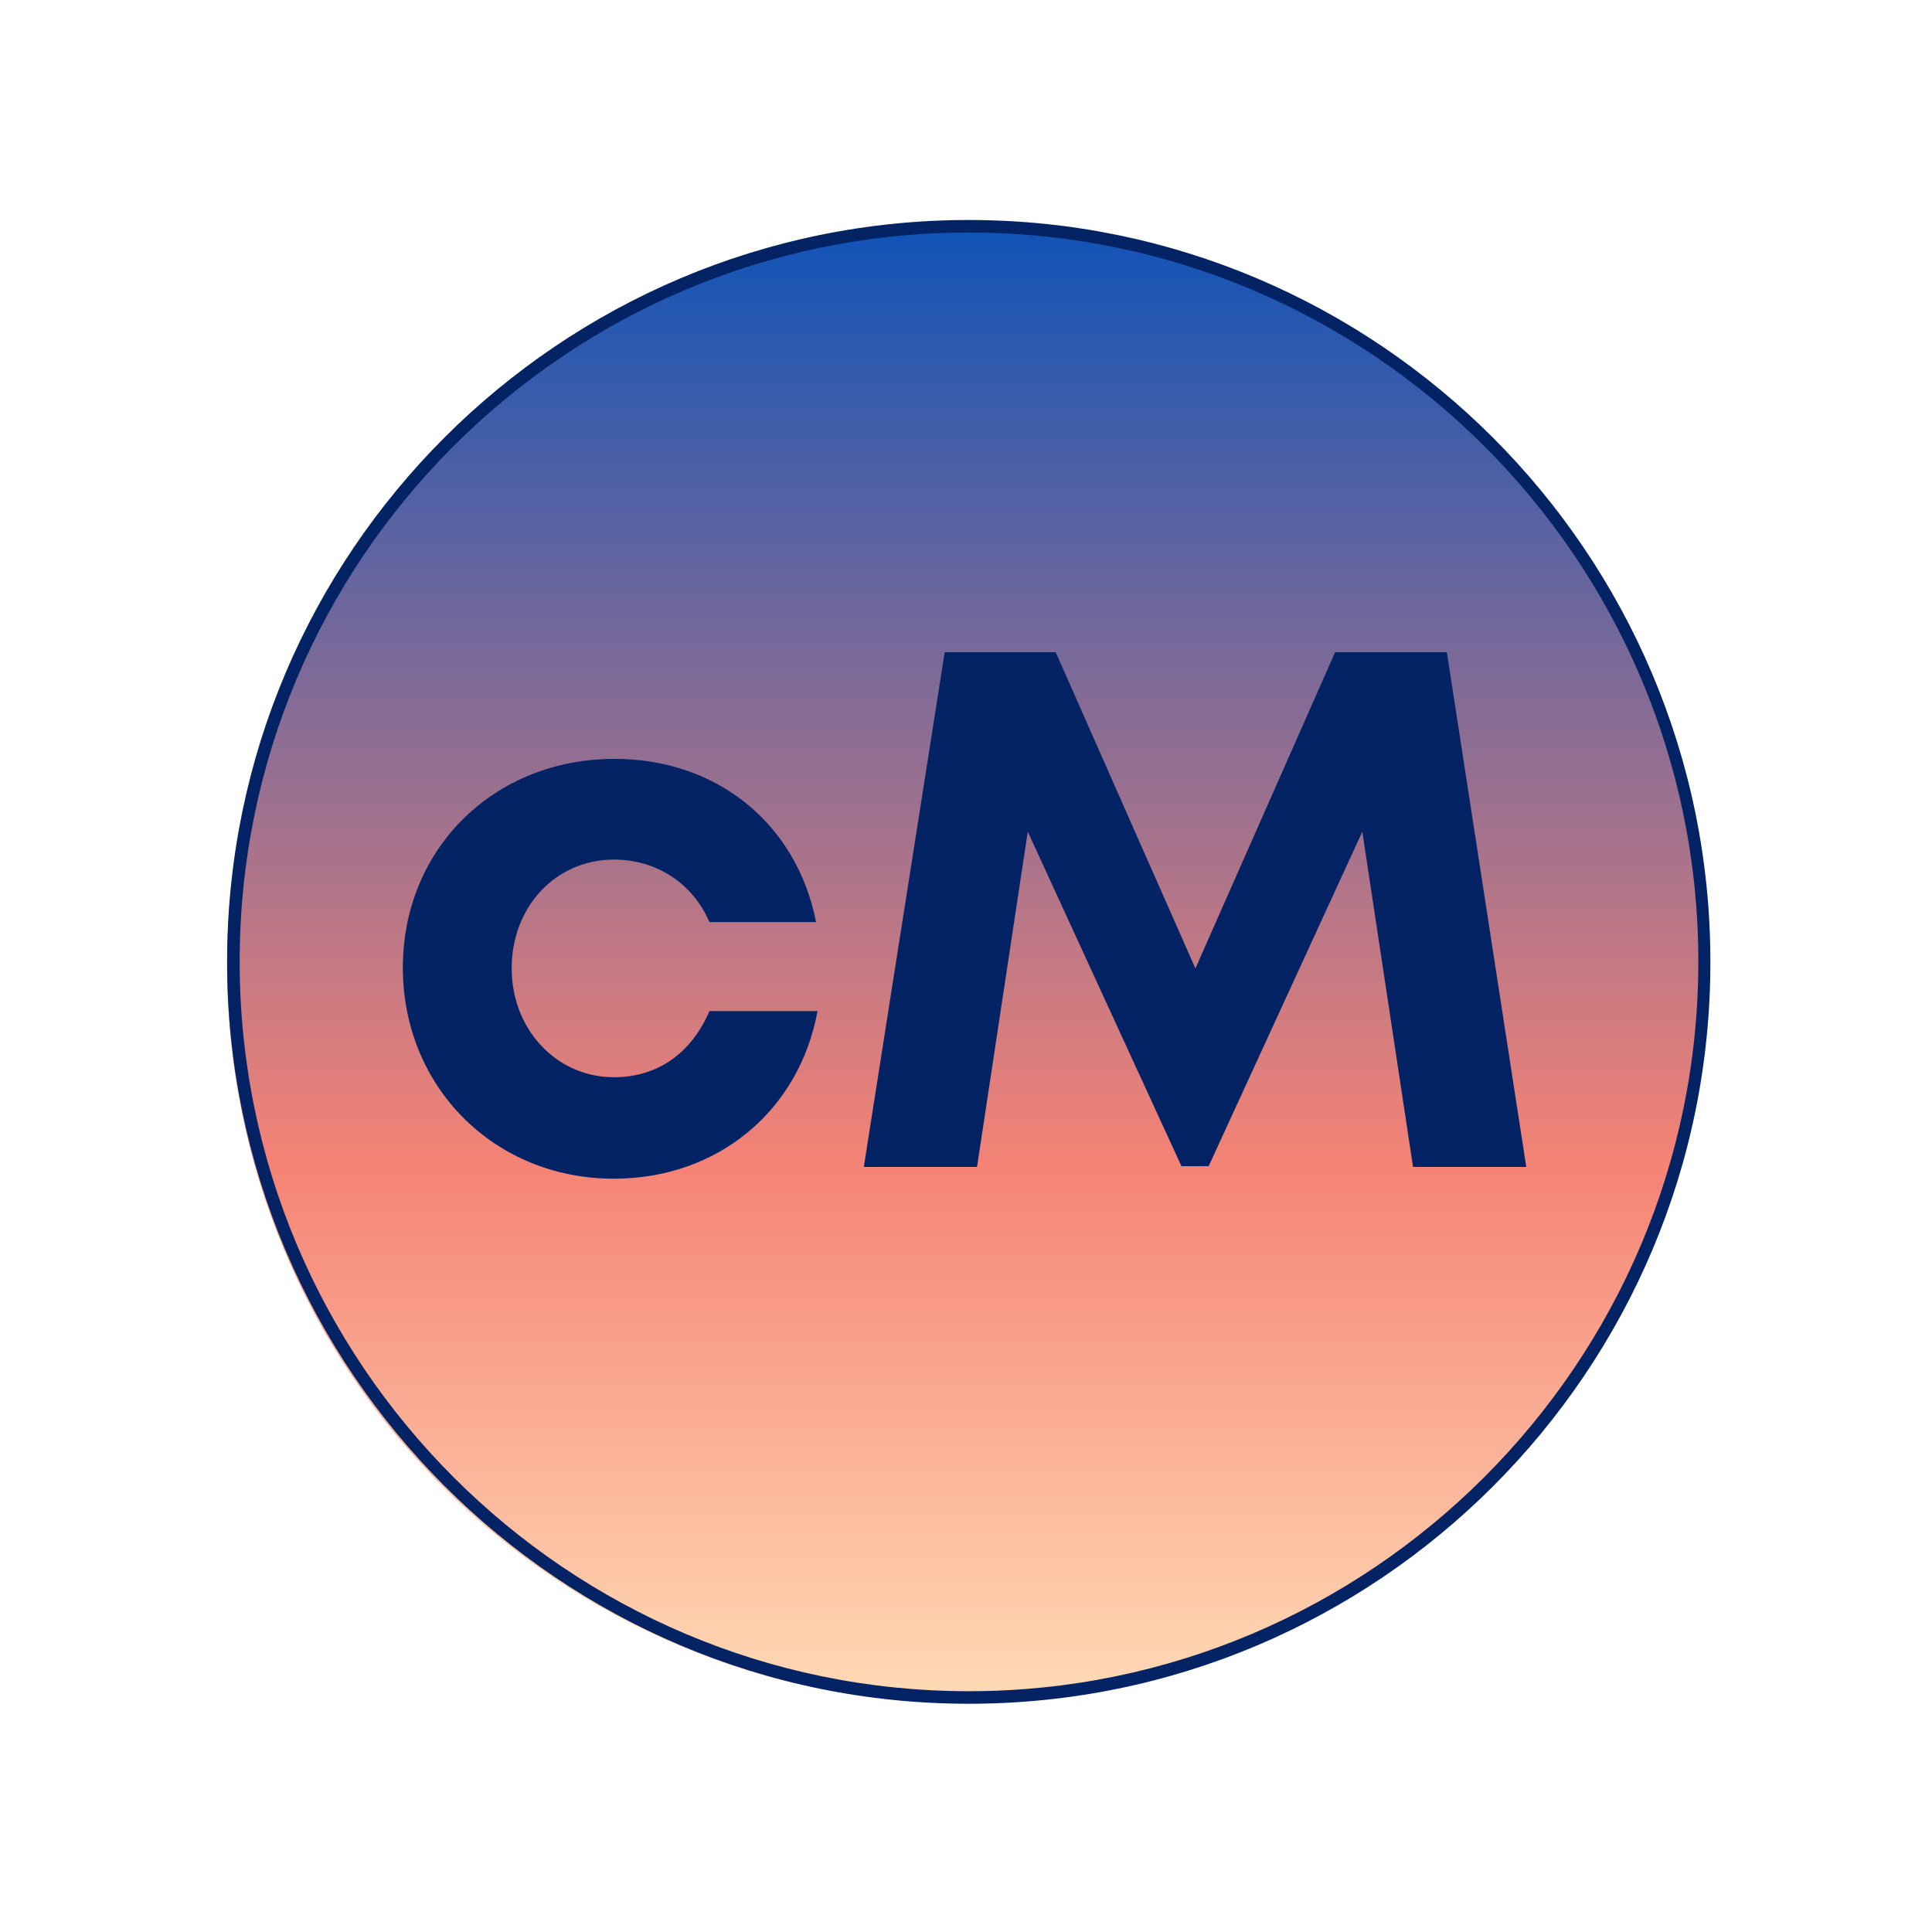
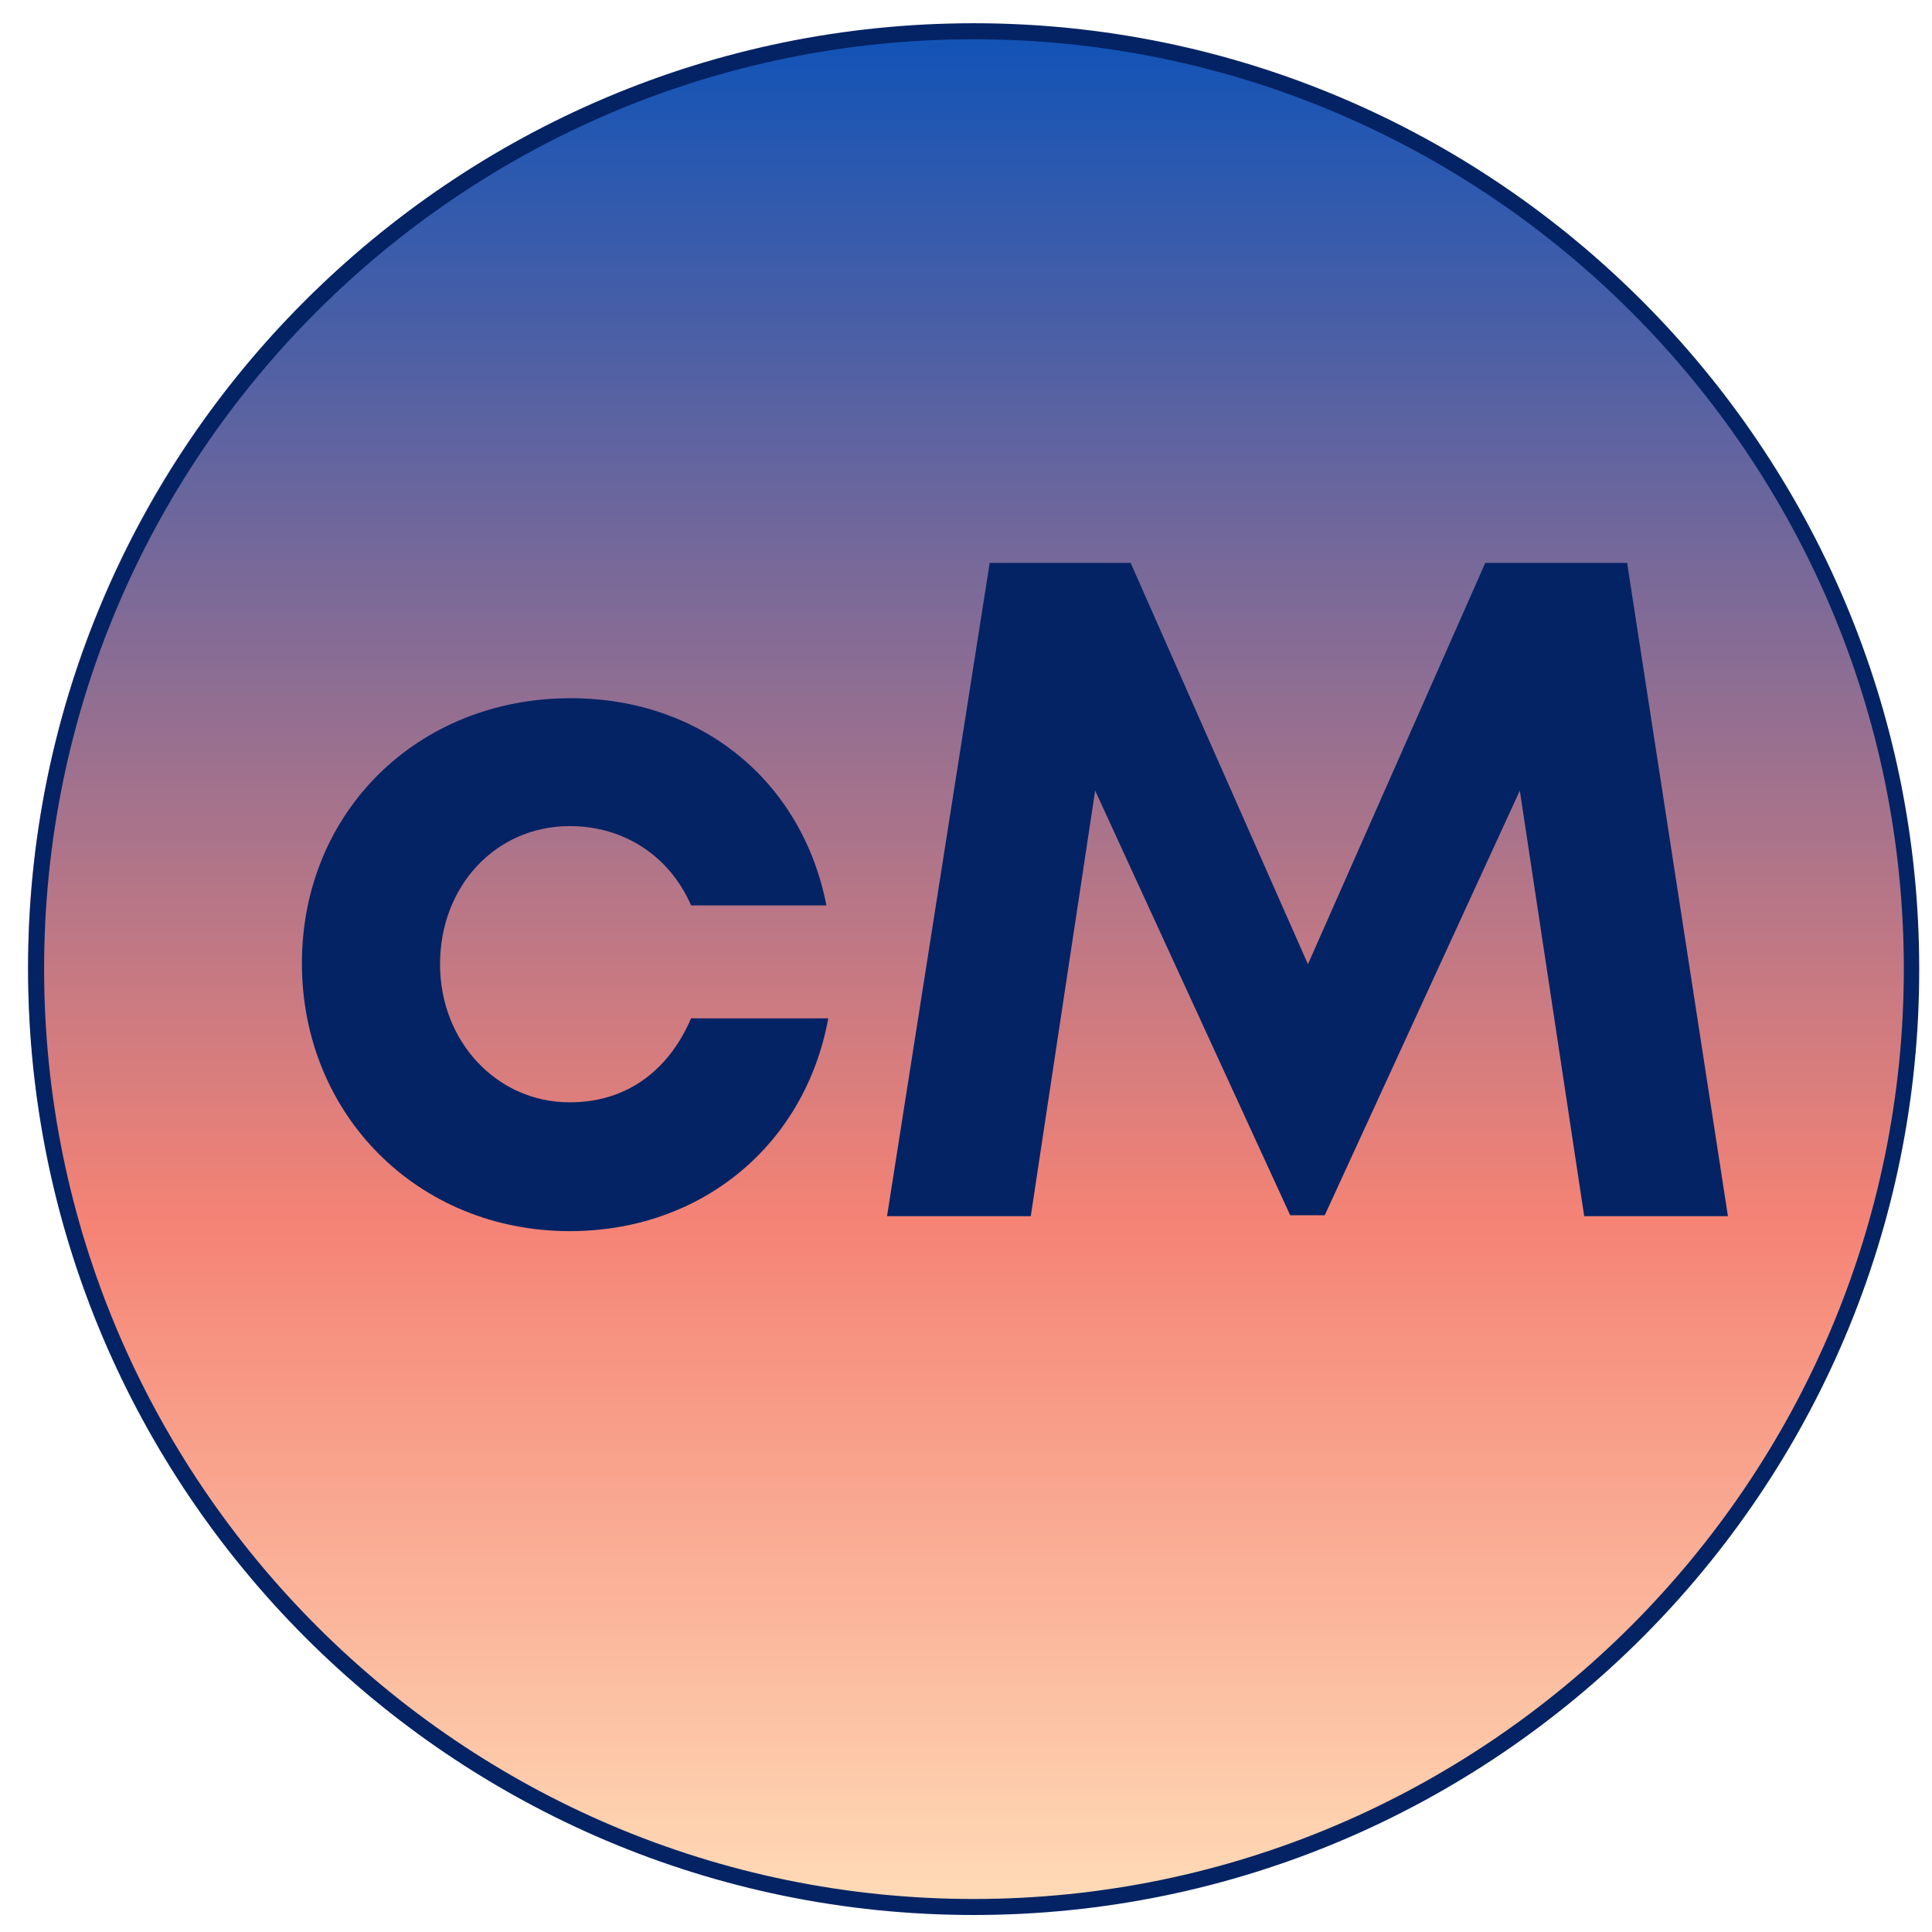
- <svg xmlns="http://www.w3.org/2000/svg" xmlns:xlink="http://www.w3.org/1999/xlink" width="375" viewBox="0 0 375 375" height="375" version="1.0">
+ <svg xmlns="http://www.w3.org/2000/svg" xmlns:xlink="http://www.w3.org/1999/xlink" width="288" viewBox="0 0 288 288" height="288" version="1.0">
  <defs>
    <clipPath id="a">
-       <path d="M 44.082 44.082 L 330.582 44.082 L 330.582 330.582 L 44.082 330.582 Z M 44.082 44.082" />
+       <path d="M 4.188 4.188 L 283.938 4.188 L 283.938 283.938 L 4.188 283.938 Z M 4.188 4.188" />
    </clipPath>
    <clipPath id="b">
-       <path d="M 330.582 187.332 C 330.582 189.68 330.527 192.02 330.41 194.363 C 330.297 196.703 330.125 199.043 329.895 201.375 C 329.664 203.707 329.379 206.035 329.031 208.352 C 328.688 210.672 328.289 212.98 327.832 215.281 C 327.375 217.578 326.859 219.867 326.289 222.141 C 325.723 224.414 325.098 226.672 324.414 228.918 C 323.734 231.16 323 233.387 322.211 235.594 C 321.422 237.801 320.578 239.988 319.68 242.152 C 318.781 244.32 317.832 246.461 316.828 248.582 C 315.828 250.699 314.773 252.793 313.668 254.859 C 312.562 256.93 311.41 258.969 310.203 260.98 C 308.996 262.988 307.742 264.969 306.441 266.918 C 305.141 268.867 303.789 270.785 302.395 272.668 C 300.996 274.551 299.555 276.398 298.066 278.211 C 296.582 280.023 295.051 281.797 293.477 283.535 C 291.902 285.273 290.285 286.969 288.625 288.625 C 286.969 290.285 285.273 291.902 283.535 293.477 C 281.797 295.051 280.023 296.582 278.211 298.066 C 276.398 299.555 274.551 300.996 272.668 302.395 C 270.785 303.789 268.867 305.141 266.918 306.441 C 264.969 307.742 262.988 308.996 260.98 310.203 C 258.969 311.41 256.93 312.562 254.859 313.668 C 252.793 314.773 250.699 315.828 248.582 316.828 C 246.461 317.832 244.32 318.781 242.152 319.68 C 239.988 320.578 237.801 321.422 235.594 322.211 C 233.387 323 231.16 323.734 228.918 324.414 C 226.672 325.098 224.414 325.723 222.141 326.289 C 219.867 326.859 217.578 327.375 215.281 327.832 C 212.98 328.289 210.672 328.688 208.352 329.031 C 206.035 329.379 203.707 329.664 201.375 329.895 C 199.043 330.125 196.703 330.297 194.363 330.41 C 192.02 330.527 189.68 330.582 187.332 330.582 C 184.988 330.582 182.645 330.527 180.305 330.41 C 177.965 330.297 175.625 330.125 173.293 329.895 C 170.961 329.664 168.633 329.379 166.316 329.031 C 163.996 328.688 161.688 328.289 159.387 327.832 C 157.086 327.375 154.801 326.859 152.527 326.289 C 150.254 325.723 147.992 325.098 145.75 324.414 C 143.508 323.734 141.281 323 139.074 322.211 C 136.867 321.422 134.68 320.578 132.516 319.68 C 130.348 318.781 128.207 317.832 126.086 316.828 C 123.969 315.828 121.875 314.773 119.805 313.668 C 117.738 312.562 115.699 311.41 113.688 310.203 C 111.676 308.996 109.699 307.742 107.75 306.441 C 105.801 305.141 103.883 303.789 102 302.395 C 100.117 300.996 98.27 299.555 96.457 298.066 C 94.645 296.582 92.871 295.051 91.133 293.477 C 89.395 291.902 87.699 290.285 86.039 288.625 C 84.383 286.969 82.766 285.273 81.191 283.535 C 79.617 281.797 78.086 280.023 76.602 278.211 C 75.113 276.398 73.672 274.551 72.273 272.668 C 70.879 270.785 69.527 268.867 68.227 266.918 C 66.922 264.969 65.668 262.988 64.465 260.98 C 63.258 258.969 62.105 256.93 61 254.859 C 59.895 252.793 58.84 250.699 57.836 248.582 C 56.836 246.461 55.887 244.32 54.988 242.152 C 54.09 239.988 53.246 237.801 52.457 235.594 C 51.668 233.387 50.934 231.16 50.25 228.918 C 49.57 226.672 48.945 224.414 48.375 222.141 C 47.809 219.867 47.293 217.578 46.836 215.281 C 46.379 212.98 45.977 210.672 45.633 208.352 C 45.289 206.035 45.004 203.707 44.773 201.375 C 44.543 199.043 44.371 196.703 44.258 194.363 C 44.141 192.02 44.082 189.68 44.082 187.332 C 44.082 184.988 44.141 182.645 44.258 180.305 C 44.371 177.965 44.543 175.625 44.773 173.293 C 45.004 170.961 45.289 168.633 45.633 166.316 C 45.977 163.996 46.379 161.688 46.836 159.387 C 47.293 157.086 47.809 154.801 48.375 152.527 C 48.945 150.254 49.57 147.992 50.25 145.75 C 50.934 143.508 51.668 141.281 52.457 139.074 C 53.246 136.867 54.09 134.68 54.988 132.516 C 55.887 130.348 56.836 128.207 57.836 126.086 C 58.84 123.969 59.895 121.875 61 119.805 C 62.105 117.738 63.258 115.699 64.465 113.688 C 65.668 111.676 66.922 109.699 68.227 107.75 C 69.527 105.801 70.879 103.883 72.273 102 C 73.672 100.117 75.113 98.27 76.602 96.457 C 78.086 94.645 79.617 92.871 81.191 91.133 C 82.766 89.395 84.383 87.699 86.039 86.039 C 87.699 84.383 89.395 82.766 91.133 81.191 C 92.871 79.617 94.645 78.086 96.457 76.602 C 98.27 75.113 100.117 73.672 102 72.273 C 103.883 70.879 105.801 69.527 107.75 68.227 C 109.699 66.922 111.676 65.668 113.688 64.465 C 115.699 63.258 117.738 62.105 119.805 61 C 121.875 59.895 123.969 58.84 126.086 57.836 C 128.207 56.836 130.348 55.887 132.516 54.988 C 134.68 54.09 136.867 53.246 139.074 52.457 C 141.281 51.668 143.508 50.934 145.75 50.25 C 147.992 49.57 150.254 48.945 152.527 48.375 C 154.801 47.809 157.086 47.293 159.387 46.836 C 161.688 46.379 163.996 45.977 166.316 45.633 C 168.633 45.289 170.961 45.004 173.293 44.773 C 175.625 44.543 177.965 44.371 180.305 44.258 C 182.645 44.141 184.988 44.082 187.332 44.082 C 189.68 44.082 192.02 44.141 194.363 44.258 C 196.703 44.371 199.043 44.543 201.375 44.773 C 203.707 45.004 206.035 45.289 208.352 45.633 C 210.672 45.977 212.98 46.379 215.281 46.836 C 217.578 47.293 219.867 47.809 222.141 48.375 C 224.414 48.945 226.672 49.57 228.918 50.25 C 231.16 50.934 233.387 51.668 235.594 52.457 C 237.801 53.246 239.988 54.09 242.152 54.988 C 244.32 55.887 246.461 56.836 248.582 57.836 C 250.699 58.84 252.793 59.895 254.859 61 C 256.93 62.105 258.969 63.258 260.98 64.465 C 262.988 65.668 264.969 66.922 266.918 68.227 C 268.867 69.527 270.785 70.879 272.668 72.273 C 274.551 73.672 276.398 75.113 278.211 76.602 C 280.023 78.086 281.797 79.617 283.535 81.191 C 285.273 82.766 286.969 84.383 288.625 86.039 C 290.285 87.699 291.902 89.395 293.477 91.133 C 295.051 92.871 296.582 94.645 298.066 96.457 C 299.555 98.27 300.996 100.117 302.395 102 C 303.789 103.883 305.141 105.801 306.441 107.75 C 307.742 109.699 308.996 111.676 310.203 113.688 C 311.41 115.699 312.562 117.738 313.668 119.805 C 314.773 121.875 315.828 123.969 316.828 126.086 C 317.832 128.207 318.781 130.348 319.68 132.516 C 320.578 134.68 321.422 136.867 322.211 139.074 C 323 141.281 323.734 143.508 324.414 145.75 C 325.098 147.992 325.723 150.254 326.289 152.527 C 326.859 154.801 327.375 157.086 327.832 159.387 C 328.289 161.688 328.688 163.996 329.031 166.316 C 329.379 168.633 329.664 170.961 329.895 173.293 C 330.125 175.625 330.297 177.965 330.41 180.305 C 330.527 182.645 330.582 184.988 330.582 187.332 Z M 330.582 187.332" />
+       <path d="M 283.938 144.062 C 283.938 146.352 283.883 148.641 283.77 150.926 C 283.656 153.211 283.488 155.496 283.266 157.773 C 283.039 160.051 282.762 162.324 282.426 164.586 C 282.09 166.852 281.695 169.105 281.25 171.352 C 280.805 173.598 280.301 175.828 279.746 178.051 C 279.191 180.27 278.578 182.477 277.914 184.668 C 277.25 186.855 276.531 189.031 275.762 191.184 C 274.988 193.34 274.168 195.477 273.289 197.59 C 272.414 199.707 271.488 201.797 270.508 203.867 C 269.531 205.938 268.5 207.98 267.422 210 C 266.344 212.02 265.215 214.008 264.039 215.973 C 262.859 217.938 261.637 219.871 260.363 221.773 C 259.094 223.676 257.773 225.547 256.41 227.387 C 255.047 229.227 253.641 231.027 252.188 232.797 C 250.734 234.566 249.242 236.301 247.703 237.996 C 246.168 239.691 244.59 241.352 242.969 242.969 C 241.352 244.59 239.691 246.168 237.996 247.703 C 236.301 249.242 234.566 250.734 232.797 252.188 C 231.027 253.641 229.227 255.047 227.387 256.41 C 225.547 257.773 223.676 259.094 221.773 260.363 C 219.871 261.637 217.938 262.859 215.973 264.039 C 214.008 265.215 212.02 266.344 210 267.422 C 207.98 268.5 205.938 269.531 203.867 270.508 C 201.797 271.488 199.707 272.414 197.59 273.289 C 195.477 274.168 193.34 274.988 191.184 275.762 C 189.031 276.531 186.855 277.25 184.668 277.914 C 182.477 278.578 180.27 279.191 178.051 279.746 C 175.828 280.301 173.598 280.805 171.352 281.25 C 169.105 281.695 166.852 282.09 164.586 282.426 C 162.324 282.762 160.051 283.039 157.773 283.266 C 155.496 283.488 153.211 283.656 150.926 283.77 C 148.641 283.883 146.352 283.938 144.062 283.938 C 141.773 283.938 139.484 283.883 137.199 283.77 C 134.914 283.656 132.633 283.488 130.352 283.266 C 128.074 283.039 125.805 282.762 123.539 282.426 C 121.273 282.09 119.02 281.695 116.773 281.25 C 114.531 280.805 112.297 280.301 110.074 279.746 C 107.855 279.191 105.648 278.578 103.461 277.914 C 101.27 277.25 99.098 276.531 96.941 275.762 C 94.785 274.988 92.648 274.168 90.535 273.289 C 88.422 272.414 86.328 271.488 84.258 270.508 C 82.188 269.531 80.145 268.5 78.125 267.422 C 76.105 266.344 74.117 265.215 72.152 264.039 C 70.188 262.859 68.258 261.637 66.352 260.363 C 64.449 259.094 62.578 257.773 60.738 256.41 C 58.902 255.047 57.098 253.641 55.328 252.188 C 53.559 250.734 51.824 249.242 50.129 247.703 C 48.434 246.168 46.773 244.59 45.156 242.969 C 43.539 241.352 41.961 239.691 40.422 237.996 C 38.887 236.301 37.391 234.566 35.938 232.797 C 34.484 231.027 33.078 229.227 31.715 227.387 C 30.352 225.547 29.031 223.676 27.762 221.773 C 26.488 219.871 25.266 217.938 24.09 215.973 C 22.91 214.008 21.785 212.02 20.703 210 C 19.625 207.98 18.598 205.938 17.617 203.867 C 16.637 201.797 15.711 199.707 14.836 197.59 C 13.961 195.477 13.137 193.34 12.363 191.184 C 11.594 189.031 10.875 186.855 10.211 184.668 C 9.547 182.477 8.938 180.27 8.379 178.051 C 7.824 175.828 7.32 173.598 6.875 171.352 C 6.43 169.105 6.039 166.852 5.703 164.586 C 5.367 162.324 5.086 160.051 4.863 157.773 C 4.637 155.496 4.469 153.211 4.355 150.926 C 4.242 148.641 4.188 146.352 4.188 144.062 C 4.188 141.773 4.242 139.484 4.355 137.199 C 4.469 134.914 4.637 132.633 4.863 130.352 C 5.086 128.074 5.367 125.805 5.703 123.539 C 6.039 121.273 6.43 119.02 6.875 116.773 C 7.32 114.531 7.824 112.297 8.379 110.074 C 8.938 107.855 9.547 105.648 10.211 103.461 C 10.875 101.27 11.594 99.098 12.363 96.941 C 13.137 94.785 13.961 92.648 14.836 90.535 C 15.711 88.422 16.637 86.328 17.617 84.258 C 18.598 82.188 19.625 80.145 20.703 78.125 C 21.785 76.105 22.91 74.117 24.09 72.152 C 25.266 70.188 26.488 68.258 27.762 66.352 C 29.031 64.449 30.352 62.578 31.715 60.738 C 33.078 58.902 34.484 57.098 35.938 55.328 C 37.391 53.559 38.887 51.824 40.422 50.129 C 41.961 48.434 43.539 46.773 45.156 45.156 C 46.773 43.539 48.434 41.961 50.129 40.422 C 51.824 38.887 53.559 37.391 55.328 35.938 C 57.098 34.484 58.902 33.078 60.738 31.715 C 62.578 30.352 64.449 29.031 66.352 27.762 C 68.258 26.488 70.188 25.266 72.152 24.09 C 74.117 22.91 76.105 21.785 78.125 20.703 C 80.145 19.625 82.188 18.598 84.258 17.617 C 86.328 16.637 88.422 15.711 90.535 14.836 C 92.648 13.961 94.785 13.137 96.941 12.363 C 99.098 11.594 101.27 10.875 103.461 10.211 C 105.648 9.547 107.855 8.938 110.074 8.379 C 112.297 7.824 114.531 7.32 116.773 6.875 C 119.02 6.43 121.273 6.039 123.539 5.703 C 125.805 5.367 128.074 5.086 130.352 4.863 C 132.633 4.637 134.914 4.469 137.199 4.355 C 139.484 4.242 141.773 4.188 144.062 4.188 C 146.352 4.188 148.641 4.242 150.926 4.355 C 153.211 4.469 155.496 4.637 157.773 4.863 C 160.051 5.086 162.324 5.367 164.586 5.703 C 166.852 6.039 169.105 6.43 171.352 6.875 C 173.598 7.32 175.828 7.824 178.051 8.379 C 180.27 8.938 182.477 9.547 184.668 10.211 C 186.855 10.875 189.031 11.594 191.184 12.363 C 193.34 13.137 195.477 13.961 197.59 14.836 C 199.707 15.711 201.797 16.637 203.867 17.617 C 205.938 18.598 207.98 19.625 210 20.703 C 212.02 21.785 214.008 22.91 215.973 24.09 C 217.938 25.266 219.871 26.488 221.773 27.762 C 223.676 29.031 225.547 30.352 227.387 31.715 C 229.227 33.078 231.027 34.484 232.797 35.938 C 234.566 37.391 236.301 38.887 237.996 40.422 C 239.691 41.961 241.352 43.539 242.969 45.156 C 244.59 46.773 246.168 48.434 247.703 50.129 C 249.242 51.824 250.734 53.559 252.188 55.328 C 253.641 57.098 255.047 58.902 256.41 60.738 C 257.773 62.578 259.094 64.449 260.363 66.352 C 261.637 68.258 262.859 70.188 264.039 72.152 C 265.215 74.117 266.344 76.105 267.422 78.125 C 268.5 80.145 269.531 82.188 270.508 84.258 C 271.488 86.328 272.414 88.422 273.289 90.535 C 274.168 92.648 274.988 94.785 275.762 96.941 C 276.531 99.098 277.25 101.27 277.914 103.461 C 278.578 105.648 279.191 107.855 279.746 110.074 C 280.301 112.297 280.805 114.531 281.25 116.773 C 281.695 119.02 282.09 121.273 282.426 123.539 C 282.762 125.805 283.039 128.074 283.266 130.352 C 283.488 132.633 283.656 134.914 283.77 137.199 C 283.883 139.484 283.938 141.773 283.938 144.062 Z M 283.938 144.062" />
    </clipPath>
    <clipPath id="d">
-       <path d="M 44.082 42.699 L 332 42.699 L 332 330.699 L 44.082 330.699 Z M 44.082 42.699" />
+       <path d="M 4.188 3.465 L 286.188 3.465 L 286.188 285.465 L 4.188 285.465 Z M 4.188 3.465" />
    </clipPath>
-     <linearGradient x1="1770.926" gradientTransform="matrix(0 2.23305 -2.23305 0 734.06 -3910.479)" y1="244.834" x2="1899.226" gradientUnits="userSpaceOnUse" y2="244.834" xlink:type="simple" xlink:actuate="onLoad" id="c" xlink:show="other">
+     <linearGradient x1="1770.926" gradientTransform="matrix(0 2.18044 -2.18044 0 677.908 -3857.203)" y1="244.834" x2="1899.226" gradientUnits="userSpaceOnUse" y2="244.834" xlink:type="simple" xlink:actuate="onLoad" id="c" xlink:show="other">
      <stop stop-color="#1053B7" offset="0" />
      <stop stop-color="#1153B7" offset=".004" />
      <stop stop-color="#1353B6" offset=".008" />
      <stop stop-color="#1454B6" offset=".012" />
      <stop stop-color="#1654B5" offset=".016" />
      <stop stop-color="#1754B5" offset=".02" />
      <stop stop-color="#1955B5" offset=".023" />
      <stop stop-color="#1A55B4" offset=".027" />
      <stop stop-color="#1B55B4" offset=".031" />
      <stop stop-color="#1D56B3" offset=".035" />
      <stop stop-color="#1E56B3" offset=".039" />
      <stop stop-color="#2056B3" offset=".043" />
      <stop stop-color="#2156B2" offset=".047" />
      <stop stop-color="#2257B2" offset=".051" />
      <stop stop-color="#2457B1" offset=".055" />
      <stop stop-color="#2557B1" offset=".059" />
      <stop stop-color="#2758B1" offset=".063" />
      <stop stop-color="#2858B0" offset=".066" />
      <stop stop-color="#2958B0" offset=".07" />
      <stop stop-color="#2B59AF" offset=".074" />
      <stop stop-color="#2C59AF" offset=".078" />
      <stop stop-color="#2E59AF" offset=".082" />
      <stop stop-color="#2F59AE" offset=".086" />
      <stop stop-color="#305AAE" offset=".09" />
      <stop stop-color="#325AAD" offset=".094" />
      <stop stop-color="#335AAD" offset=".098" />
      <stop stop-color="#355BAD" offset=".102" />
      <stop stop-color="#365BAC" offset=".105" />
      <stop stop-color="#385BAC" offset=".109" />
      <stop stop-color="#395BAB" offset=".113" />
      <stop stop-color="#3A5CAB" offset=".117" />
      <stop stop-color="#3C5CAA" offset=".121" />
      <stop stop-color="#3D5CAA" offset=".125" />
      <stop stop-color="#3F5DAA" offset=".129" />
      <stop stop-color="#405DA9" offset=".133" />
      <stop stop-color="#415DA9" offset=".137" />
      <stop stop-color="#435EA8" offset=".141" />
      <stop stop-color="#445EA8" offset=".145" />
      <stop stop-color="#465EA8" offset=".148" />
      <stop stop-color="#475EA7" offset=".152" />
      <stop stop-color="#485FA7" offset=".156" />
      <stop stop-color="#4A5FA6" offset=".16" />
      <stop stop-color="#4B5FA6" offset=".164" />
      <stop stop-color="#4D60A6" offset=".168" />
      <stop stop-color="#4E60A5" offset=".172" />
      <stop stop-color="#4F60A5" offset=".176" />
      <stop stop-color="#5161A4" offset=".18" />
      <stop stop-color="#5261A4" offset=".184" />
      <stop stop-color="#5461A4" offset=".188" />
      <stop stop-color="#5561A3" offset=".191" />
      <stop stop-color="#5662A3" offset=".195" />
      <stop stop-color="#5862A2" offset=".199" />
      <stop stop-color="#5962A2" offset=".203" />
      <stop stop-color="#5B63A2" offset=".207" />
      <stop stop-color="#5C63A1" offset=".211" />
      <stop stop-color="#5E63A1" offset=".215" />
      <stop stop-color="#5F63A0" offset=".219" />
      <stop stop-color="#6064A0" offset=".223" />
      <stop stop-color="#6264A0" offset=".227" />
      <stop stop-color="#63649F" offset=".23" />
      <stop stop-color="#65659F" offset=".234" />
      <stop stop-color="#66659E" offset=".238" />
      <stop stop-color="#67659E" offset=".242" />
      <stop stop-color="#69669D" offset=".246" />
      <stop stop-color="#6A669D" offset=".25" />
      <stop stop-color="#6C669D" offset=".254" />
      <stop stop-color="#6D669C" offset=".258" />
      <stop stop-color="#6E679C" offset=".262" />
      <stop stop-color="#70679B" offset=".266" />
      <stop stop-color="#71679B" offset=".27" />
      <stop stop-color="#73689B" offset=".273" />
      <stop stop-color="#74689A" offset=".277" />
      <stop stop-color="#75689A" offset=".281" />
      <stop stop-color="#776999" offset=".285" />
      <stop stop-color="#786999" offset=".289" />
      <stop stop-color="#7A6999" offset=".293" />
      <stop stop-color="#7B6998" offset=".297" />
      <stop stop-color="#7D6A98" offset=".301" />
      <stop stop-color="#7E6A97" offset=".305" />
      <stop stop-color="#7F6A97" offset=".309" />
      <stop stop-color="#816B97" offset=".313" />
      <stop stop-color="#826B96" offset=".316" />
      <stop stop-color="#846B96" offset=".32" />
      <stop stop-color="#856B95" offset=".324" />
      <stop stop-color="#866C95" offset=".328" />
      <stop stop-color="#886C95" offset=".332" />
      <stop stop-color="#896C94" offset=".336" />
      <stop stop-color="#8B6D94" offset=".34" />
      <stop stop-color="#8C6D93" offset=".344" />
      <stop stop-color="#8D6D93" offset=".348" />
      <stop stop-color="#8F6E93" offset=".352" />
      <stop stop-color="#906E92" offset=".355" />
      <stop stop-color="#926E92" offset=".359" />
      <stop stop-color="#936E91" offset=".363" />
      <stop stop-color="#946F91" offset=".367" />
      <stop stop-color="#966F90" offset=".371" />
      <stop stop-color="#976F90" offset=".375" />
      <stop stop-color="#997090" offset=".379" />
      <stop stop-color="#9A708F" offset=".383" />
      <stop stop-color="#9C708F" offset=".387" />
      <stop stop-color="#9D718E" offset=".391" />
      <stop stop-color="#9E718E" offset=".395" />
      <stop stop-color="#A0718E" offset=".398" />
      <stop stop-color="#A1718D" offset=".402" />
      <stop stop-color="#A3728D" offset=".406" />
      <stop stop-color="#A4728C" offset=".41" />
      <stop stop-color="#A5728C" offset=".414" />
      <stop stop-color="#A7738C" offset=".418" />
      <stop stop-color="#A8738B" offset=".422" />
      <stop stop-color="#AA738B" offset=".426" />
      <stop stop-color="#AB738A" offset=".43" />
      <stop stop-color="#AC748A" offset=".434" />
      <stop stop-color="#AE748A" offset=".438" />
      <stop stop-color="#AF7489" offset=".441" />
      <stop stop-color="#B17589" offset=".445" />
      <stop stop-color="#B27588" offset=".449" />
      <stop stop-color="#B37588" offset=".453" />
      <stop stop-color="#B57688" offset=".457" />
      <stop stop-color="#B67687" offset=".461" />
      <stop stop-color="#B87687" offset=".465" />
      <stop stop-color="#B97686" offset=".469" />
      <stop stop-color="#BB7786" offset=".473" />
      <stop stop-color="#BC7786" offset=".477" />
      <stop stop-color="#BD7785" offset=".48" />
      <stop stop-color="#BF7885" offset=".484" />
      <stop stop-color="#C07884" offset=".488" />
      <stop stop-color="#C27884" offset=".492" />
      <stop stop-color="#C37983" offset=".496" />
      <stop stop-color="#C47983" offset=".5" />
      <stop stop-color="#C67983" offset=".504" />
      <stop stop-color="#C77982" offset=".508" />
      <stop stop-color="#C97A82" offset=".512" />
      <stop stop-color="#CA7A81" offset=".516" />
      <stop stop-color="#CB7A81" offset=".52" />
      <stop stop-color="#CD7B81" offset=".523" />
      <stop stop-color="#CE7B80" offset=".527" />
      <stop stop-color="#D07B80" offset=".531" />
      <stop stop-color="#D17B7F" offset=".535" />
      <stop stop-color="#D27C7F" offset=".539" />
      <stop stop-color="#D47C7F" offset=".543" />
      <stop stop-color="#D57C7E" offset=".547" />
      <stop stop-color="#D77D7E" offset=".551" />
      <stop stop-color="#D87D7D" offset=".555" />
      <stop stop-color="#D97D7D" offset=".559" />
      <stop stop-color="#DB7E7D" offset=".563" />
      <stop stop-color="#DC7E7C" offset=".566" />
      <stop stop-color="#DE7E7C" offset=".57" />
      <stop stop-color="#DF7E7B" offset=".574" />
      <stop stop-color="#E17F7B" offset=".578" />
      <stop stop-color="#E27F7B" offset=".582" />
      <stop stop-color="#E37F7A" offset=".586" />
      <stop stop-color="#E5807A" offset=".59" />
      <stop stop-color="#E68079" offset=".594" />
      <stop stop-color="#E88079" offset=".598" />
      <stop stop-color="#E98179" offset=".602" />
      <stop stop-color="#EA8178" offset=".605" />
      <stop stop-color="#EC8178" offset=".609" />
      <stop stop-color="#ED8177" offset=".613" />
      <stop stop-color="#EF8277" offset=".617" />
      <stop stop-color="#F08276" offset=".621" />
      <stop stop-color="#F18276" offset=".625" />
      <stop stop-color="#F38376" offset=".629" />
      <stop stop-color="#F48375" offset=".633" />
      <stop stop-color="#F58476" offset=".637" />
      <stop stop-color="#F58476" offset=".641" />
      <stop stop-color="#F58577" offset=".645" />
      <stop stop-color="#F58677" offset=".648" />
      <stop stop-color="#F68778" offset=".652" />
      <stop stop-color="#F68879" offset=".656" />
      <stop stop-color="#F6897A" offset=".66" />
      <stop stop-color="#F68A7A" offset=".664" />
      <stop stop-color="#F68B7B" offset=".668" />
      <stop stop-color="#F68C7C" offset=".672" />
      <stop stop-color="#F68D7C" offset=".676" />
      <stop stop-color="#F68E7D" offset=".68" />
      <stop stop-color="#F68F7E" offset=".684" />
      <stop stop-color="#F7907E" offset=".688" />
      <stop stop-color="#F7917F" offset=".691" />
      <stop stop-color="#F79280" offset=".695" />
      <stop stop-color="#F79381" offset=".699" />
      <stop stop-color="#F79381" offset=".703" />
      <stop stop-color="#F79482" offset=".707" />
      <stop stop-color="#F79583" offset=".711" />
      <stop stop-color="#F79683" offset=".715" />
      <stop stop-color="#F79784" offset=".719" />
      <stop stop-color="#F79885" offset=".723" />
      <stop stop-color="#F89985" offset=".727" />
      <stop stop-color="#F89A86" offset=".73" />
      <stop stop-color="#F89B87" offset=".734" />
      <stop stop-color="#F89C88" offset=".738" />
      <stop stop-color="#F89D88" offset=".742" />
      <stop stop-color="#F89E89" offset=".746" />
      <stop stop-color="#F89F8A" offset=".75" />
      <stop stop-color="#F8A08A" offset=".754" />
      <stop stop-color="#F8A18B" offset=".758" />
      <stop stop-color="#F9A28C" offset=".762" />
      <stop stop-color="#F9A38C" offset=".766" />
      <stop stop-color="#F9A38D" offset=".77" />
      <stop stop-color="#F9A48E" offset=".773" />
      <stop stop-color="#F9A58F" offset=".777" />
      <stop stop-color="#F9A68F" offset=".781" />
      <stop stop-color="#F9A790" offset=".785" />
      <stop stop-color="#F9A891" offset=".789" />
      <stop stop-color="#F9A991" offset=".793" />
      <stop stop-color="#FAAA92" offset=".797" />
      <stop stop-color="#FAAB93" offset=".801" />
      <stop stop-color="#FAAC93" offset=".805" />
      <stop stop-color="#FAAD94" offset=".809" />
      <stop stop-color="#FAAE95" offset=".813" />
      <stop stop-color="#FAAF96" offset=".816" />
      <stop stop-color="#FAB096" offset=".82" />
      <stop stop-color="#FAB197" offset=".824" />
      <stop stop-color="#FAB298" offset=".828" />
      <stop stop-color="#FBB298" offset=".832" />
      <stop stop-color="#FBB399" offset=".836" />
      <stop stop-color="#FBB49A" offset=".84" />
      <stop stop-color="#FBB59A" offset=".844" />
      <stop stop-color="#FBB69B" offset=".848" />
      <stop stop-color="#FBB79C" offset=".852" />
      <stop stop-color="#FBB89D" offset=".855" />
      <stop stop-color="#FBB99D" offset=".859" />
      <stop stop-color="#FBBA9E" offset=".863" />
      <stop stop-color="#FCBB9F" offset=".867" />
      <stop stop-color="#FCBC9F" offset=".871" />
      <stop stop-color="#FCBDA0" offset=".875" />
      <stop stop-color="#FCBEA1" offset=".879" />
      <stop stop-color="#FCBFA1" offset=".883" />
      <stop stop-color="#FCC0A2" offset=".887" />
      <stop stop-color="#FCC1A3" offset=".891" />
      <stop stop-color="#FCC2A4" offset=".895" />
      <stop stop-color="#FCC2A4" offset=".898" />
      <stop stop-color="#FDC3A5" offset=".902" />
      <stop stop-color="#FDC4A6" offset=".906" />
      <stop stop-color="#FDC5A6" offset=".91" />
      <stop stop-color="#FDC6A7" offset=".914" />
      <stop stop-color="#FDC7A8" offset=".918" />
      <stop stop-color="#FDC8A8" offset=".922" />
      <stop stop-color="#FDC9A9" offset=".926" />
      <stop stop-color="#FDCAAA" offset=".93" />
      <stop stop-color="#FDCBAB" offset=".934" />
      <stop stop-color="#FDCCAB" offset=".938" />
      <stop stop-color="#FECDAC" offset=".941" />
      <stop stop-color="#FECEAD" offset=".945" />
      <stop stop-color="#FECFAD" offset=".949" />
      <stop stop-color="#FED0AE" offset=".953" />
      <stop stop-color="#FED1AF" offset=".957" />
      <stop stop-color="#FED2AF" offset=".961" />
      <stop stop-color="#FED2B0" offset=".965" />
      <stop stop-color="#FED3B1" offset=".969" />
      <stop stop-color="#FED4B2" offset=".973" />
      <stop stop-color="#FFD5B2" offset=".977" />
      <stop stop-color="#FFD6B3" offset=".98" />
      <stop stop-color="#FFD7B4" offset=".984" />
      <stop stop-color="#FFD8B4" offset=".988" />
      <stop stop-color="#FFD9B5" offset=".992" />
      <stop stop-color="#FFD9B5" offset="1" />
    </linearGradient>
  </defs>
  <g clip-path="url(#a)">
    <g clip-path="url(#b)">
-       <path fill="url(#c)" d="M 330.582 44.082 L 44.082 44.082 L 44.082 330.582 L 330.582 330.582 Z M 330.582 44.082" />
+       <path fill="url(#c)" d="M 283.938 4.188 L 4.188 4.188 L 4.188 283.938 L 283.938 283.938 Z M 283.938 4.188" />
    </g>
+   </g>
+   <g clip-path="url(#d)">
+     <path fill="#032364" d="M 145.141 285.465 C 67.457 285.465 4.188 222.191 4.188 144.418 C 4.188 66.641 67.457 3.465 145.141 3.465 C 222.82 3.465 286.094 66.734 286.094 144.418 C 286.188 222.191 222.918 285.465 145.141 285.465 Z M 145.141 5.852 C 68.699 5.852 6.574 67.977 6.574 144.418 C 6.574 220.855 68.797 283.078 145.141 283.078 C 221.484 283.078 283.801 220.855 283.801 144.418 C 283.801 67.977 221.582 5.852 145.141 5.852 Z M 145.141 5.852" />
  </g>
  <g fill="#032364">
    <g>
      <g>
-         <path d="M 45.809 2.285 C 65.934 2.285 81.773 -10.848 85.34 -30.254 L 64.363 -30.254 C 60.793 -21.977 54.23 -17.41 45.809 -17.41 C 34.68 -17.41 25.973 -26.688 25.973 -38.531 C 25.973 -50.52 34.535 -59.652 45.809 -59.652 C 54.086 -59.652 61.078 -55.086 64.363 -47.523 L 85.055 -47.523 C 81.344 -66.504 65.934 -79.203 45.953 -79.203 C 22.547 -79.203 4.852 -61.793 4.852 -38.676 C 4.852 -15.555 22.547 2.285 45.809 2.285 Z M 45.809 2.285" transform="translate(73.342 226.5)" />
+         <path d="M 44.66 2.227 C 64.273 2.227 79.719 -10.574 83.195 -29.496 L 62.746 -29.496 C 59.266 -21.426 52.867 -16.973 44.66 -16.973 C 33.809 -16.973 25.32 -26.016 25.32 -37.562 C 25.32 -49.25 33.668 -58.152 44.66 -58.152 C 52.727 -58.152 59.543 -53.703 62.746 -46.328 L 82.918 -46.328 C 79.301 -64.832 64.273 -77.215 44.797 -77.215 C 21.98 -77.215 4.73 -60.242 4.73 -37.703 C 4.73 -15.164 21.98 2.227 44.66 2.227 Z M 44.66 2.227" transform="translate(40.276 181.296)" />
      </g>
    </g>
  </g>
  <g fill="#032364">
    <g>
      <g>
-         <path d="M 133.719 0 L 118.305 -99.898 L 96.613 -99.898 L 69.5 -38.531 L 42.387 -99.898 L 20.836 -99.898 L 5.137 0 L 27.113 0 L 36.961 -65.074 L 66.789 -0.145 L 72.07 -0.145 L 101.895 -65.074 L 111.742 0 Z M 133.719 0" transform="translate(162.529 226.5)" />
+         <path d="M 130.359 0 L 115.332 -97.387 L 94.188 -97.387 L 67.754 -37.562 L 41.32 -97.387 L 20.312 -97.387 L 5.008 0 L 26.434 0 L 36.031 -63.441 L 65.109 -0.141 L 70.258 -0.141 L 99.336 -63.441 L 108.934 0 Z M 130.359 0" transform="translate(127.221 181.296)" />
      </g>
    </g>
  </g>
-   <g clip-path="url(#d)">
-     <path fill="#032364" d="M 188.035 330.699 C 108.699 330.699 44.082 266.082 44.082 186.648 C 44.082 107.219 108.699 42.699 188.035 42.699 C 267.367 42.699 331.984 107.316 331.984 186.648 C 332.082 266.082 267.465 330.699 188.035 330.699 Z M 188.035 45.133 C 109.969 45.133 46.52 108.582 46.52 186.648 C 46.52 264.715 110.066 328.262 188.035 328.262 C 266.004 328.262 329.648 264.715 329.648 186.648 C 329.648 108.582 266.102 45.133 188.035 45.133 Z M 188.035 45.133" />
-   </g>
</svg>
